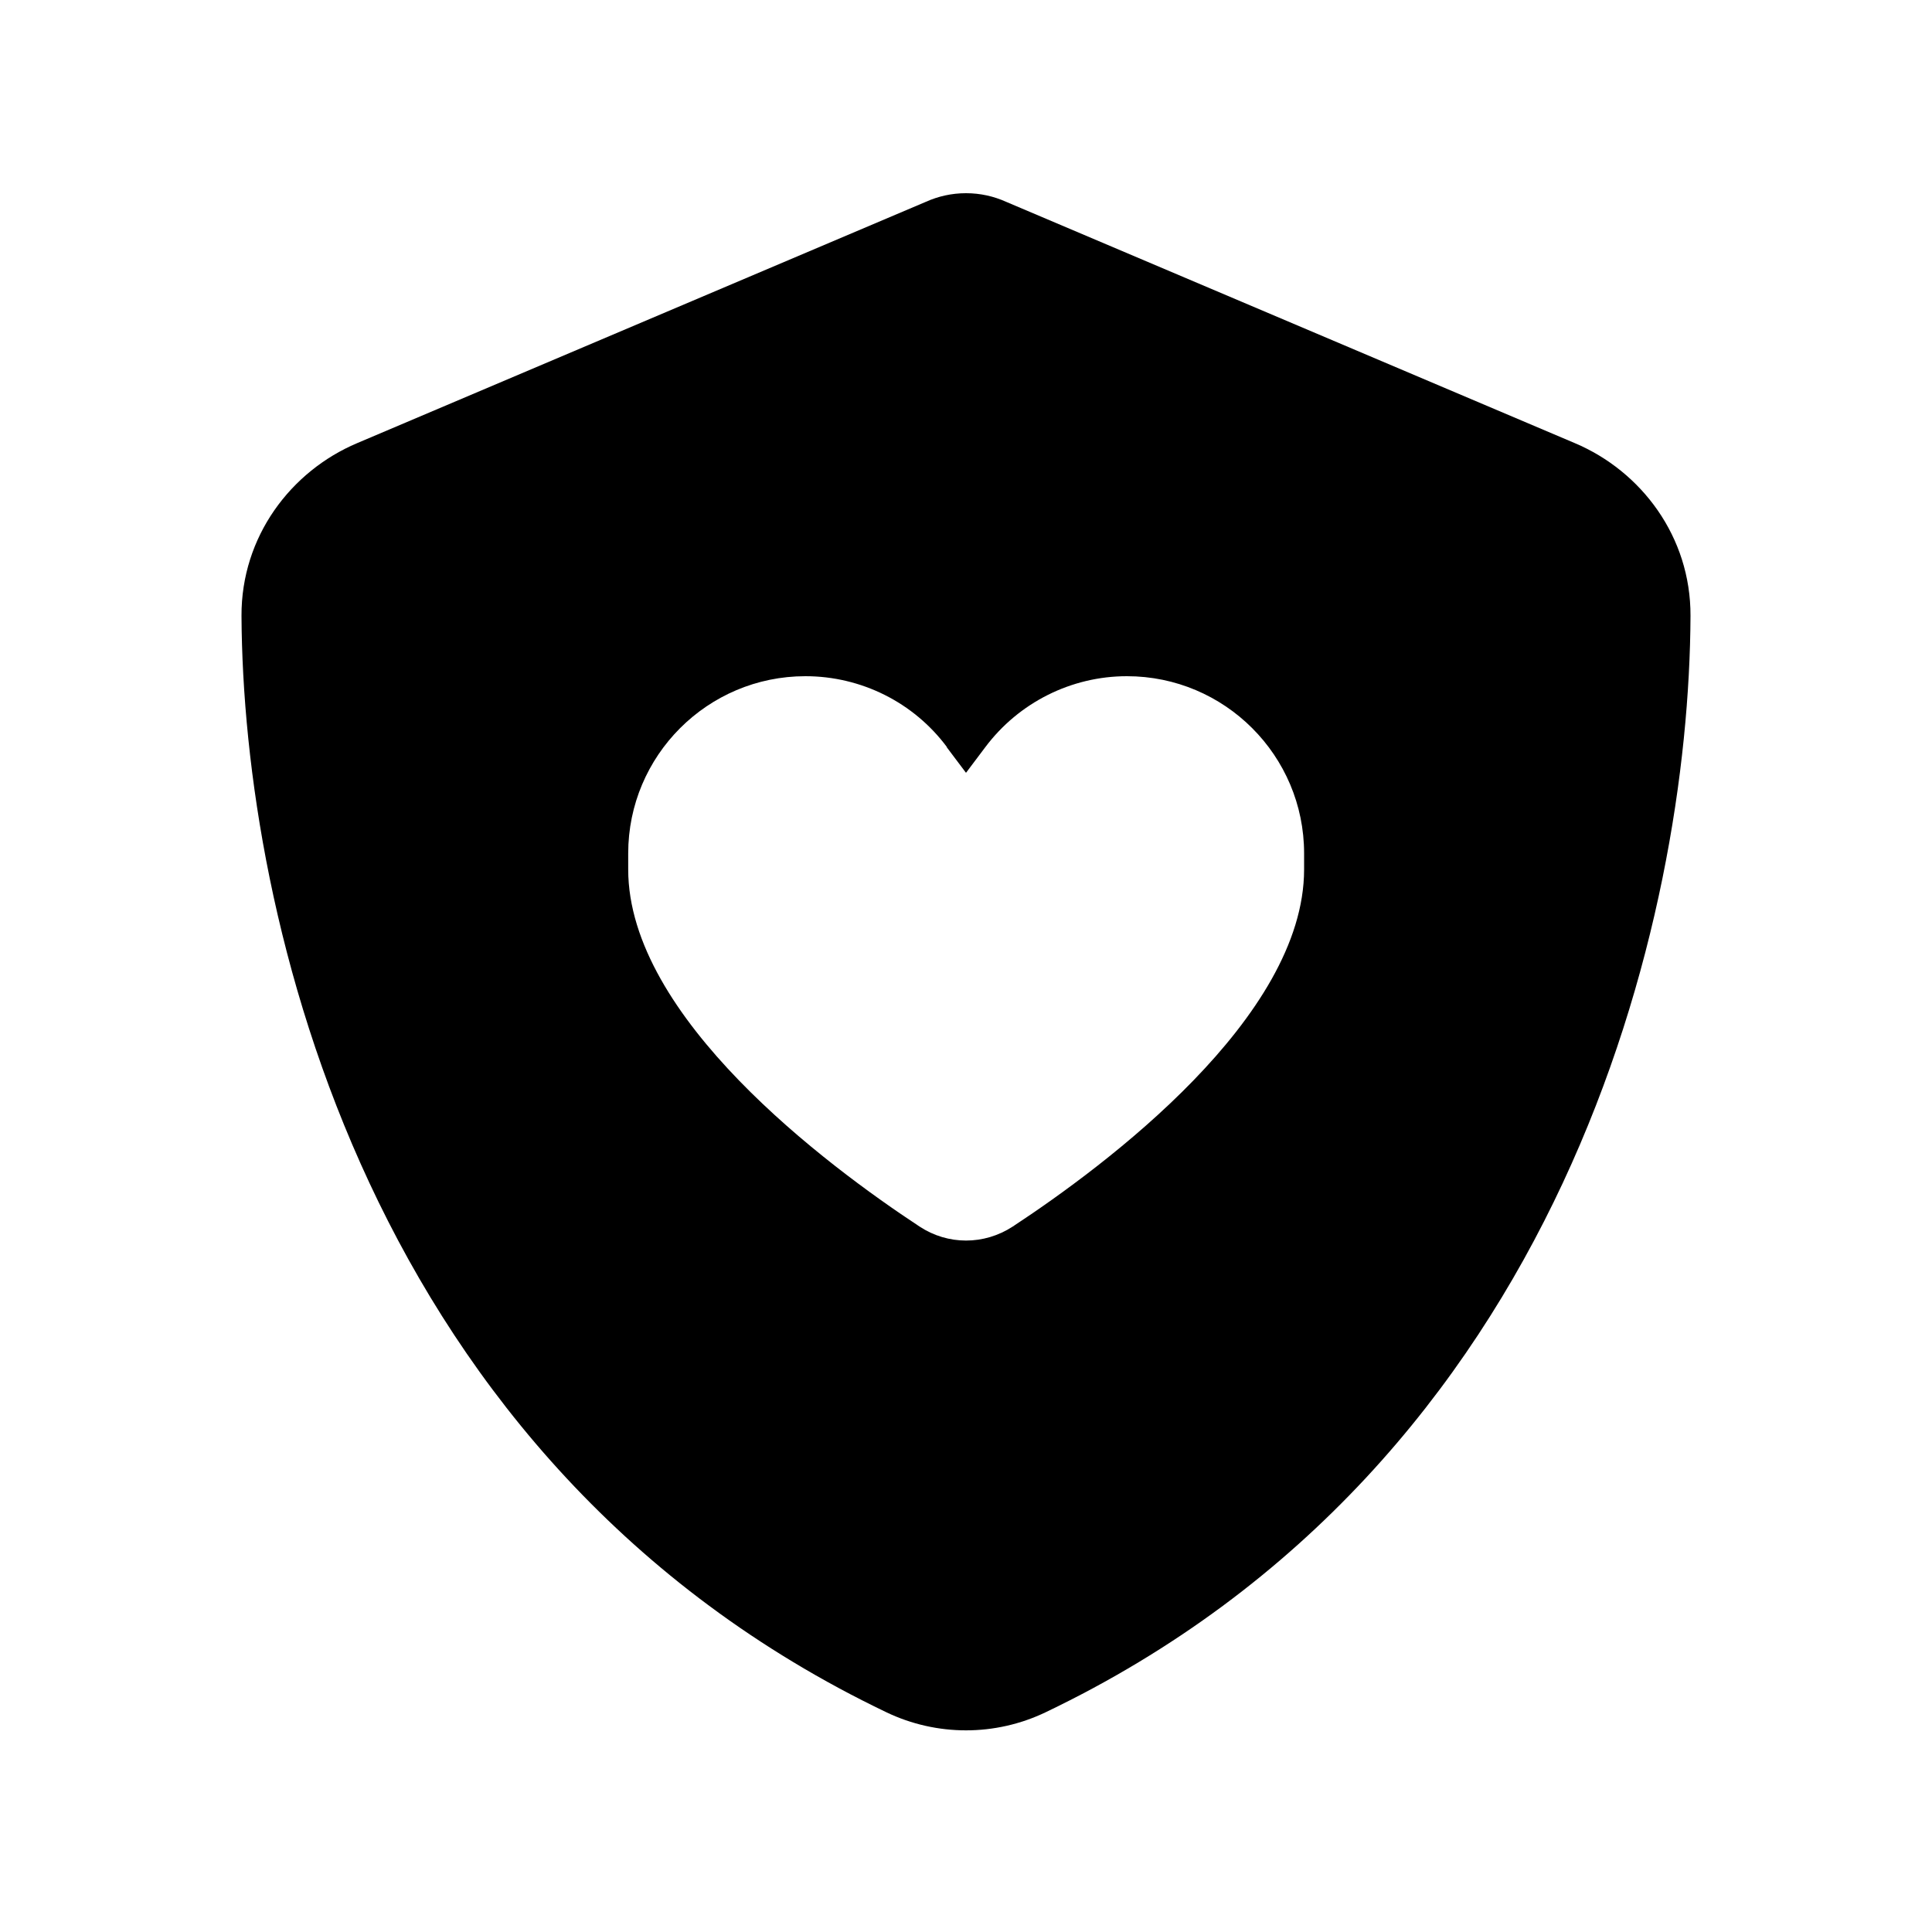
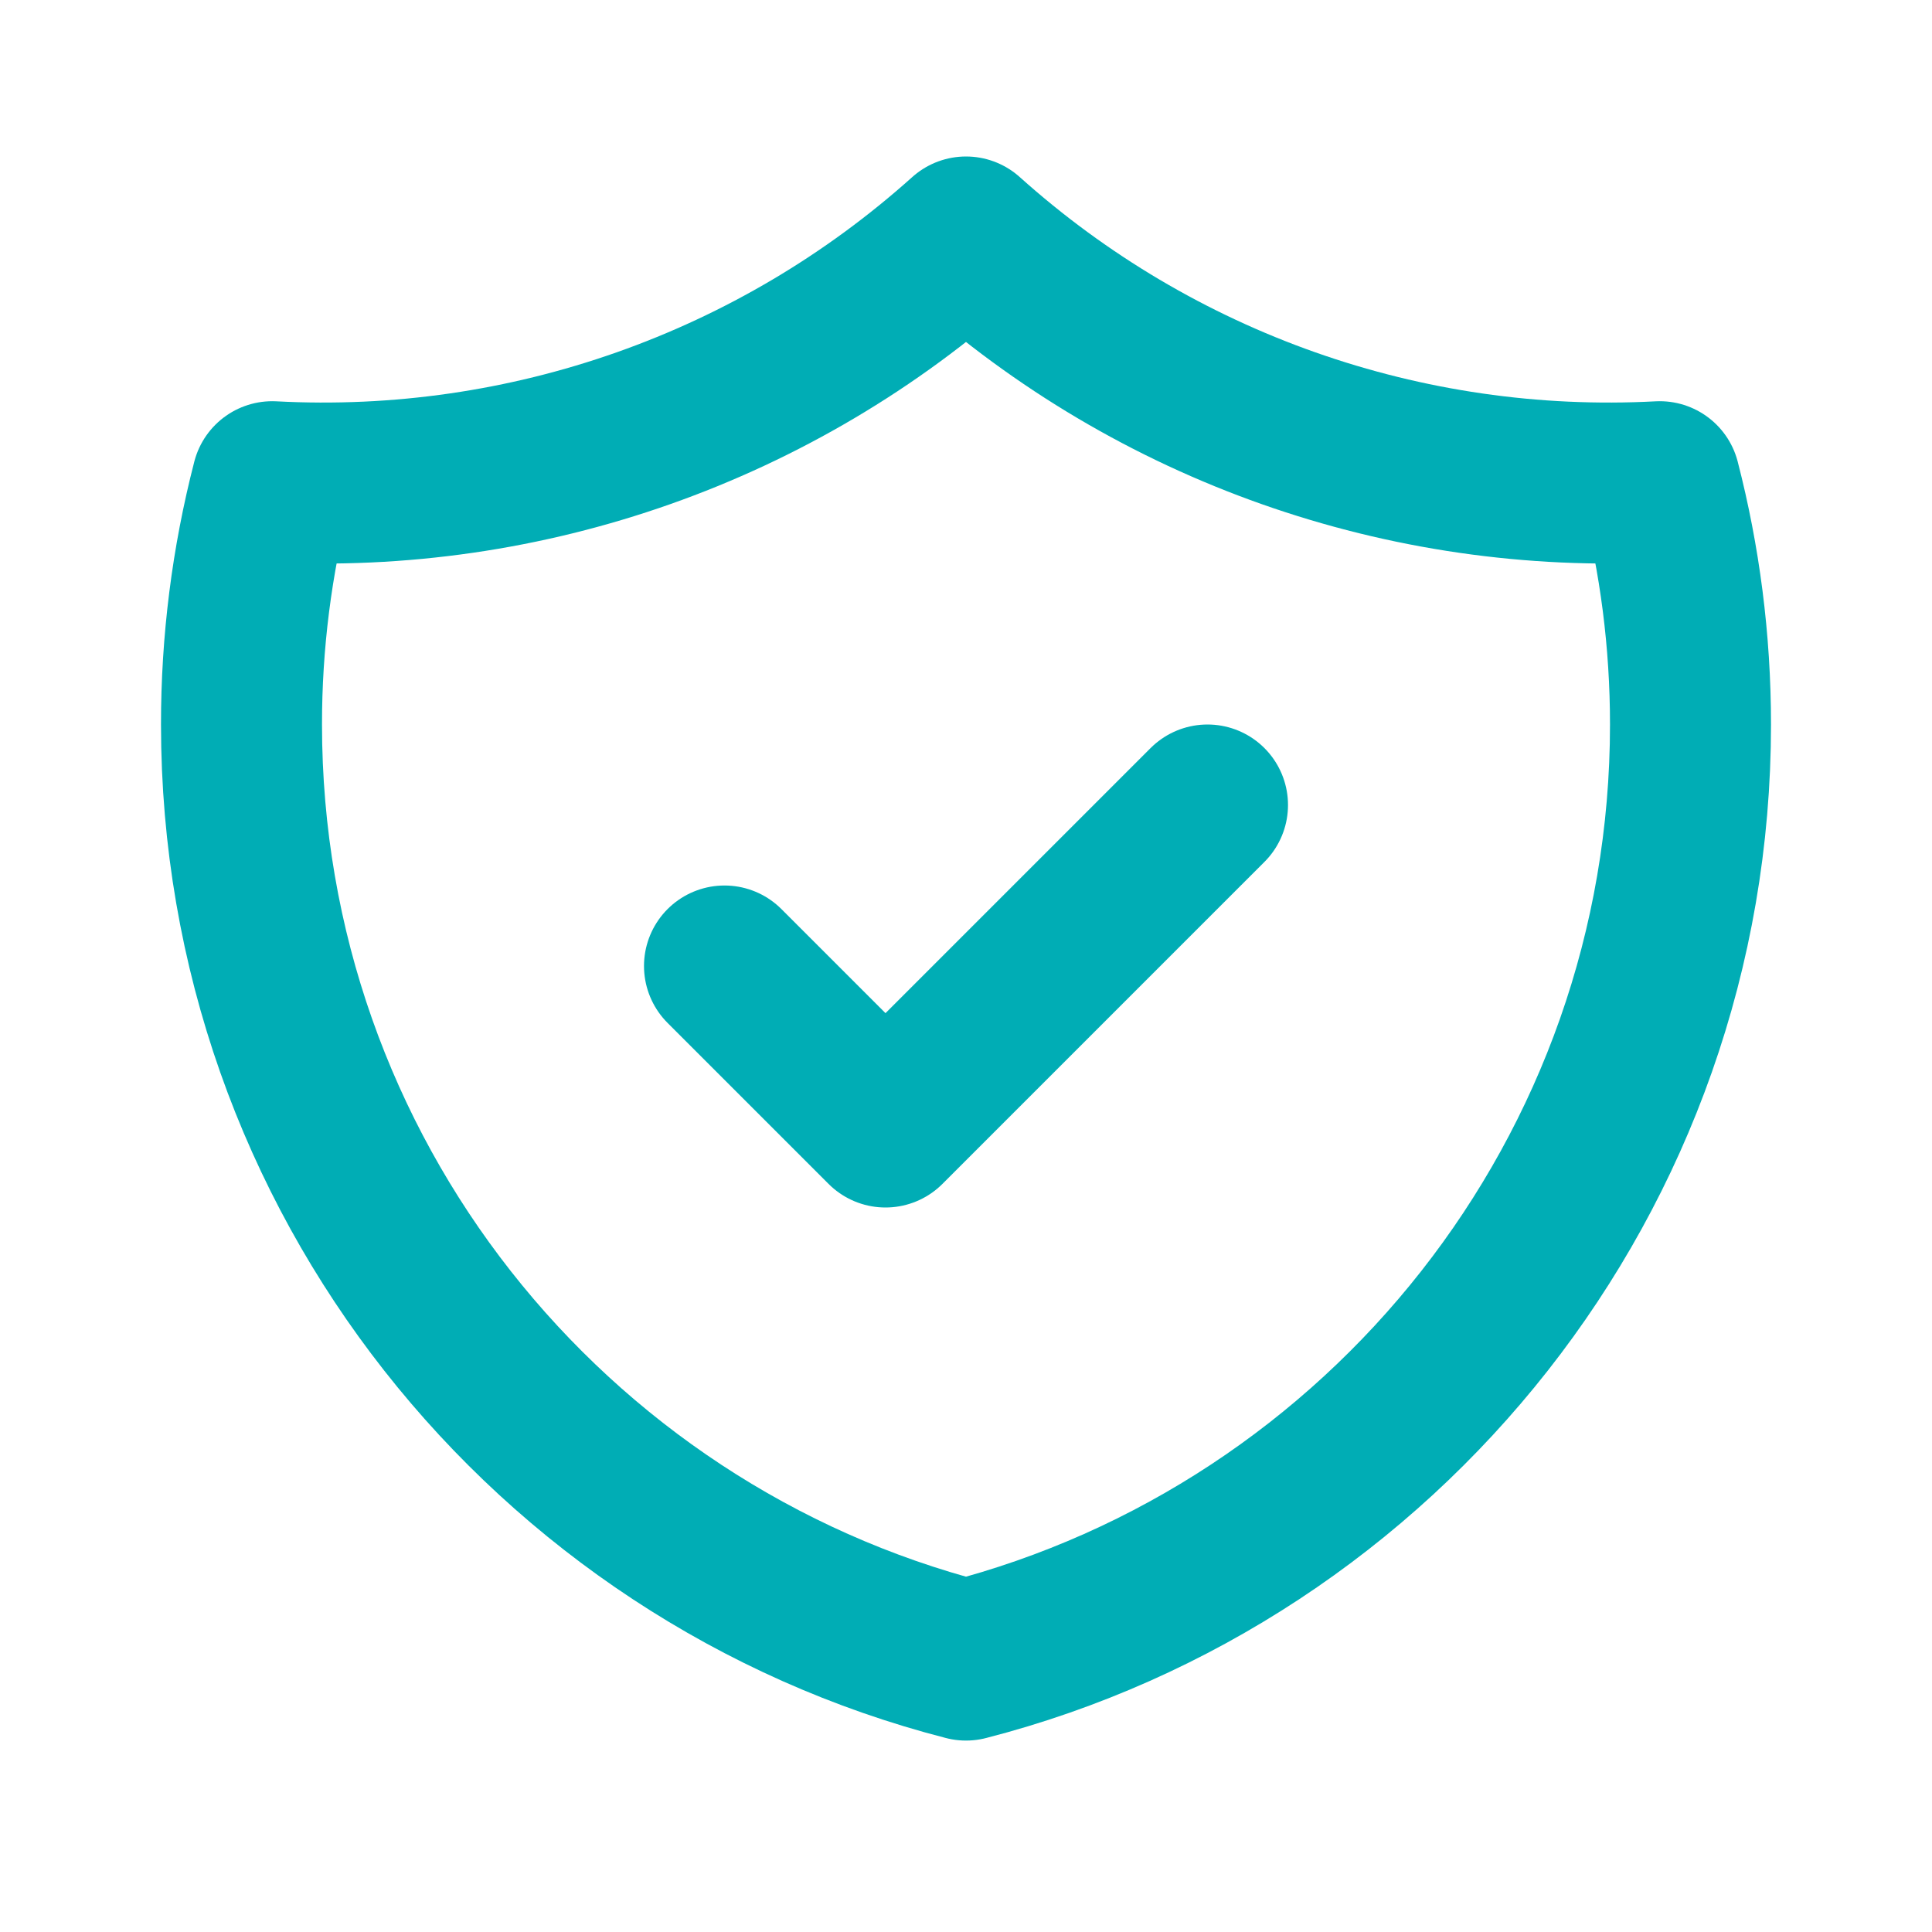
- <svg xmlns="http://www.w3.org/2000/svg" viewBox="0 0 640 640">
-   <path d="M333.4 66.9C329.2 65 324.7 64 320 64C315.3 64 310.8 65 306.6 66.9L118.3 146.8C96.3 156.1 79.9 177.8 80 204C80.5 303.2 121.3 484.7 293.6 567.2C310.3 575.2 329.7 575.2 346.4 567.2C518.8 484.7 559.6 303.2 560 204C560.1 177.8 543.7 156.1 521.7 146.8L333.4 66.9zM313.6 247.5L320 256L326.4 247.5C337.5 232.7 354.9 224 373.3 224C405.7 224 432 250.3 432 282.7L432 288C432 337.1 366.2 386.1 335.5 406.3C326 412.5 314 412.5 304.6 406.3C273.9 386.1 208.1 337 208.1 288L208.1 282.7C208.1 250.3 234.4 224 266.8 224C285.3 224 302.7 232.7 313.7 247.5z" />
+ <svg xmlns="http://www.w3.org/2000/svg" fill="none" stroke="#00ADB5" stroke-width="2" stroke-linecap="round" stroke-linejoin="round" viewBox="0 0 24 24">
+   <path d="M9 12l2 2 4-4m5.618-4.016A11.955 11.955 0 0112 2.944a11.955 11.955 0 01-8.618 3.04A12.02 12.02 0 003 9c0 5.591 3.824 10.29 9 11.622 5.176-1.332 9-6.03 9-11.622 0-1.042-.133-2.052-.382-3.016z" />
</svg>
